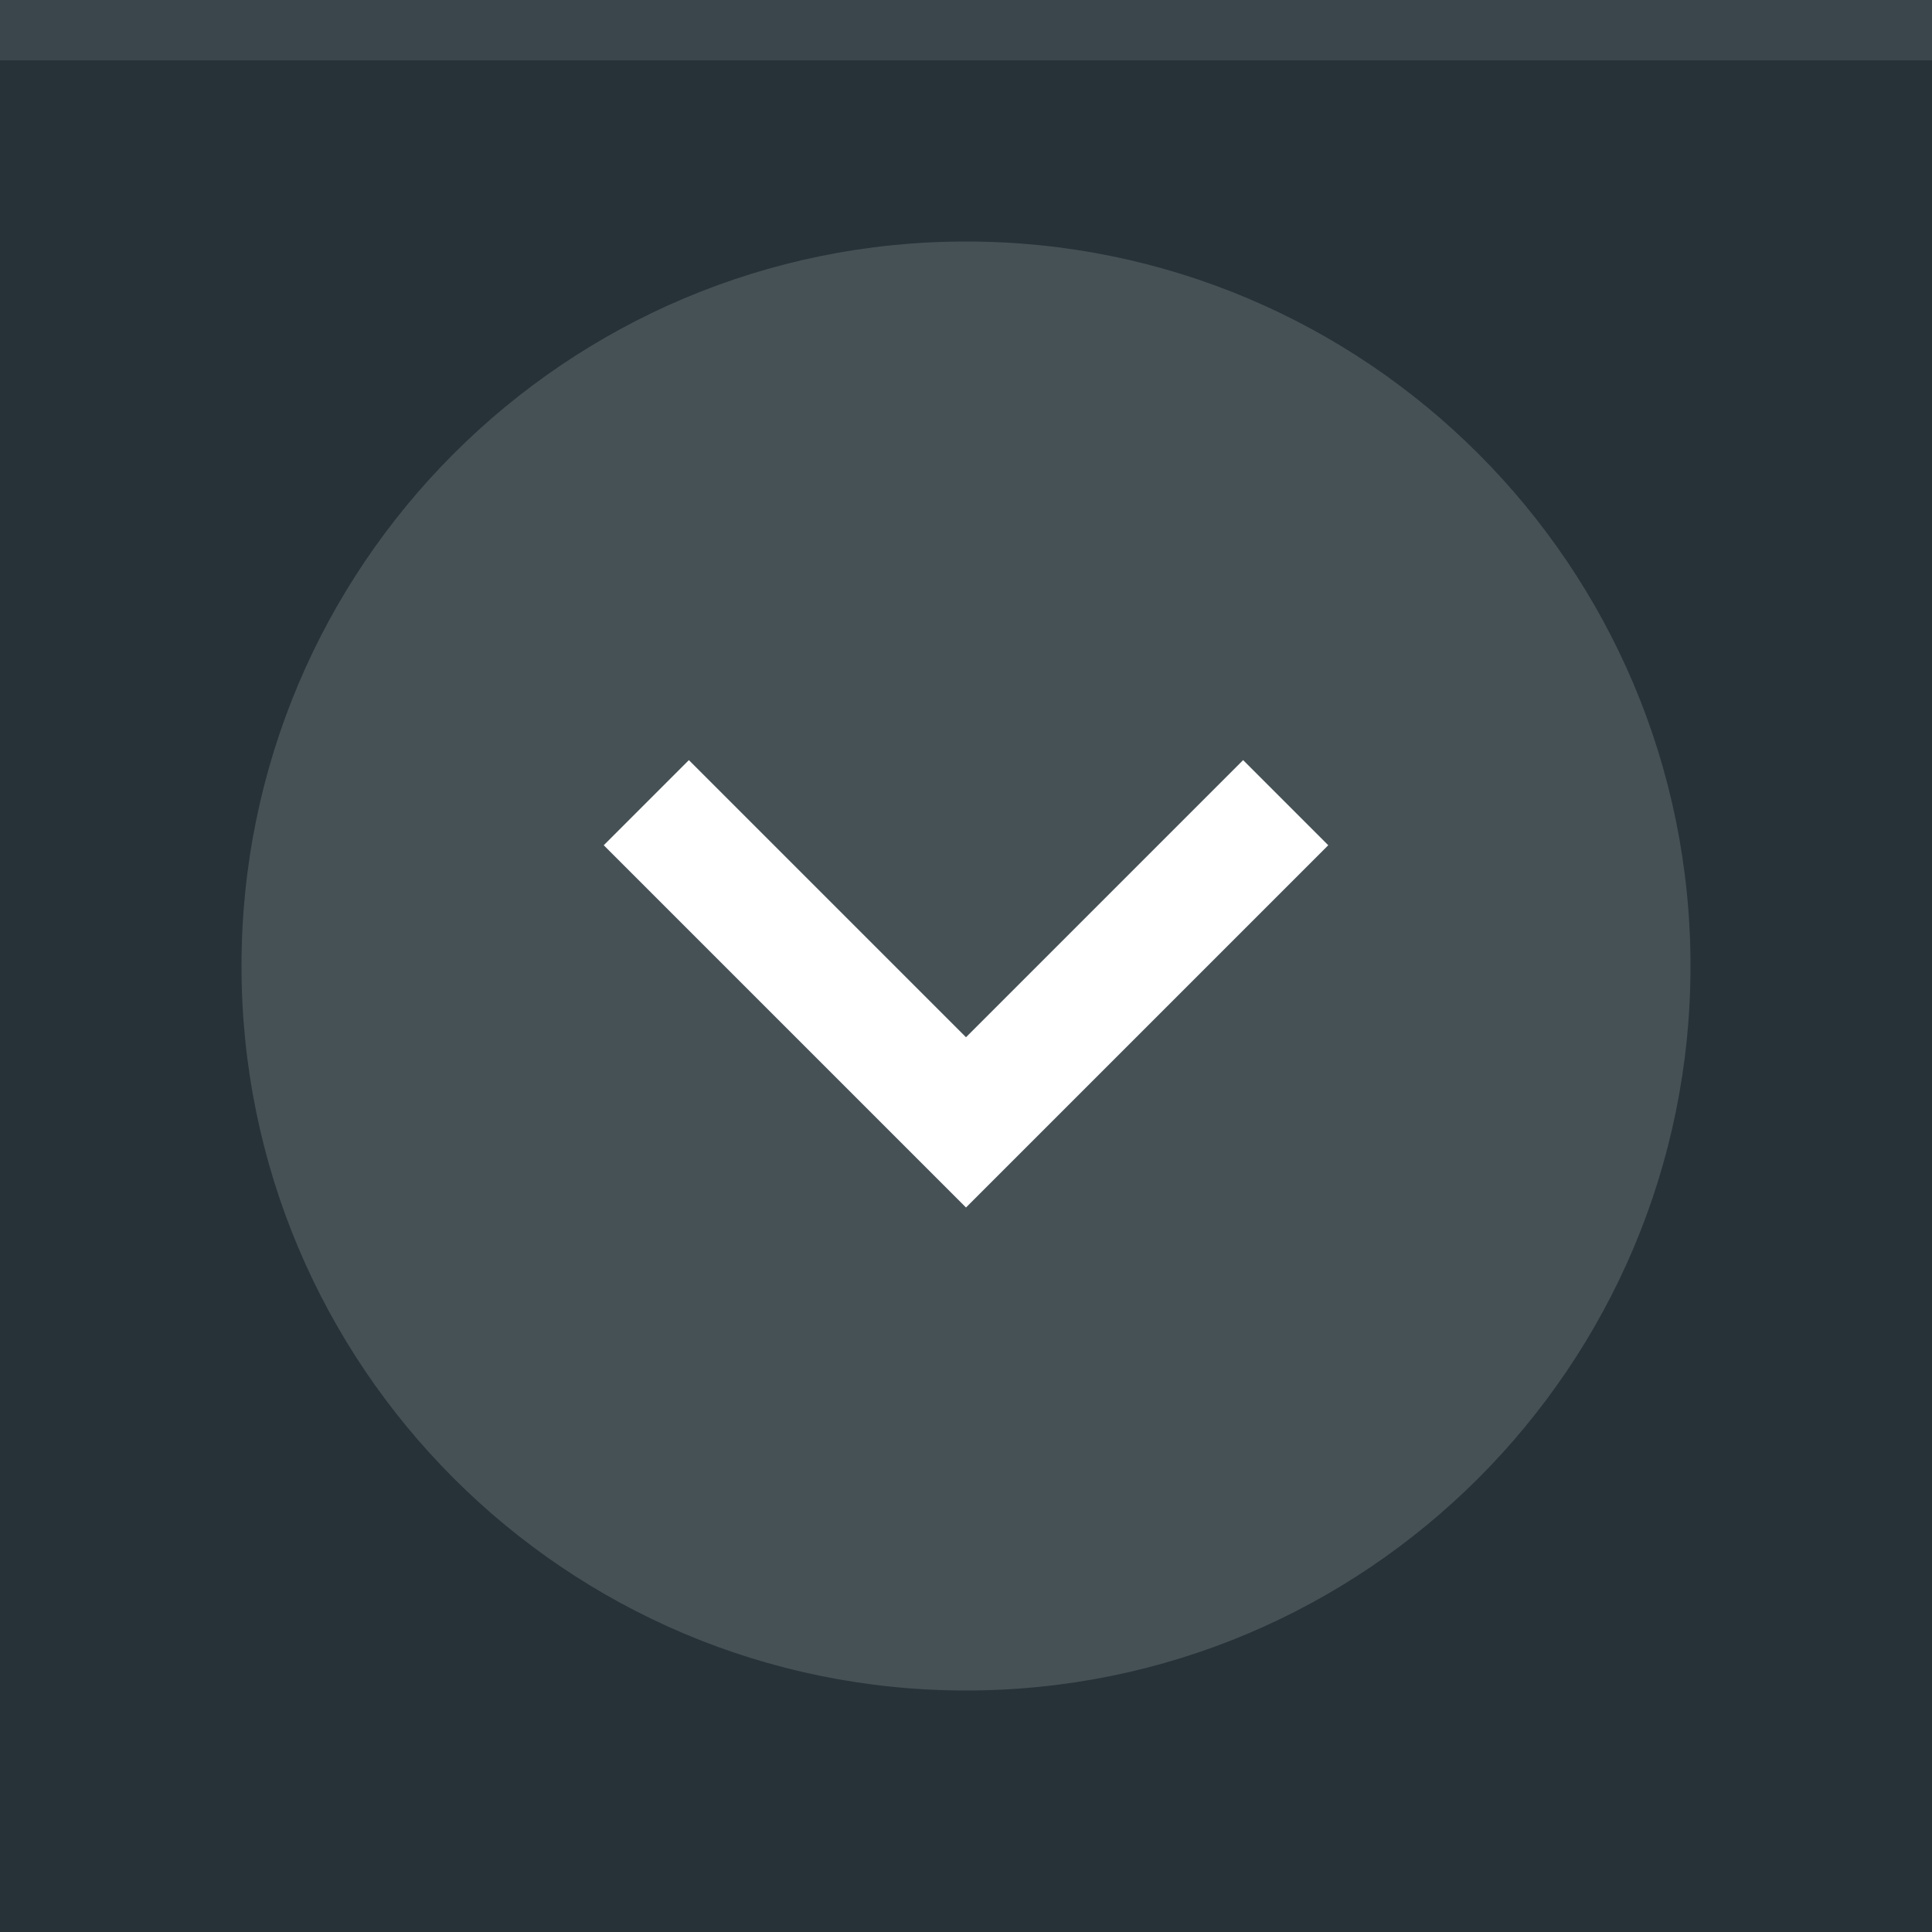
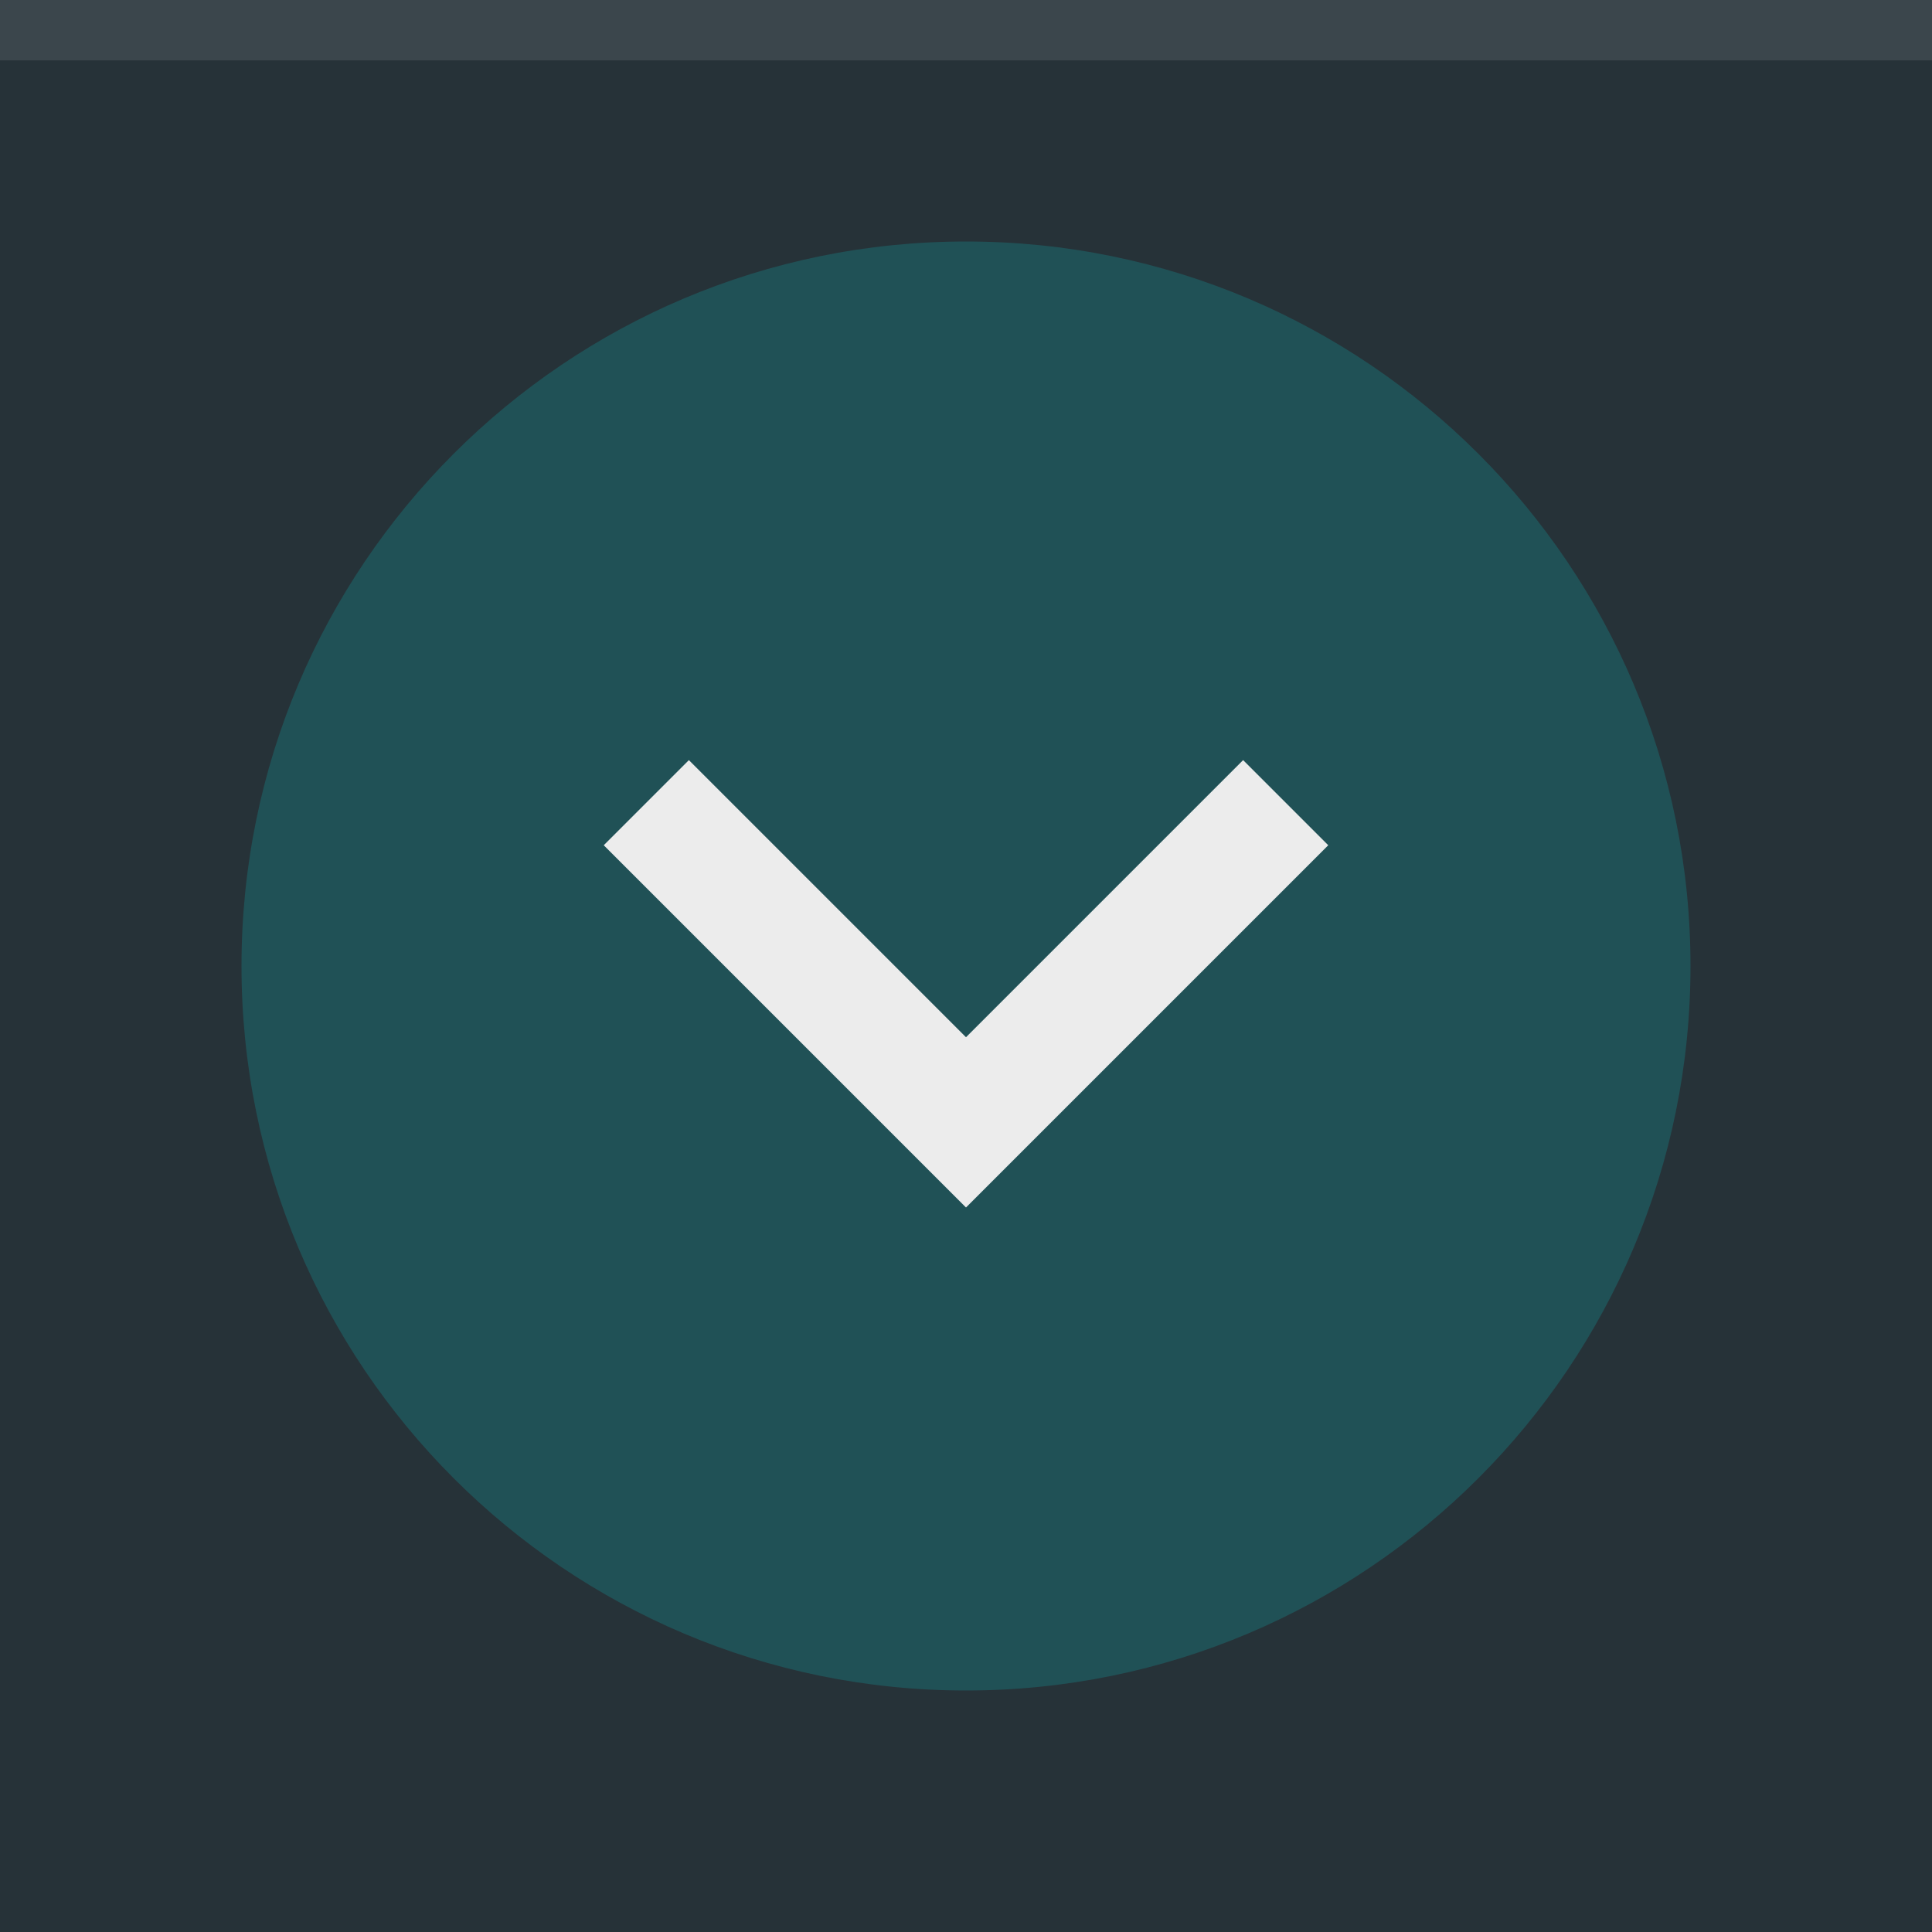
- <svg xmlns="http://www.w3.org/2000/svg" width="32" height="32" viewBox="0 0 32 32">
-   <rect width="32" height="32" fill="#263238" />
-   <rect width="32" height="1" fill="#FFFFFF" fill-opacity="0.1" />
-   <g fill="#FFFFFF">
-     <circle cx="16" cy="16" r="12" opacity="0.15" />
-     <path d="m22 14-1.41-1.41-4.59 4.59-4.59-4.59-1.41 1.41l6 6z" />
+ <svg xmlns="http://www.w3.org/2000/svg" width="32" height="32" viewBox="0 0 32 32" version="1.1" id="svg12">
+   <defs id="defs16" />
+   <rect width="32" height="32" fill="#263238" id="rect2" />
+   <rect width="32" height="1" fill="#FFFFFF" fill-opacity="0.1" id="rect4" />
+   <g fill="#FFFFFF" id="g10" style="fill:#00ffff">
+     <circle cx="16" cy="16" r="12" opacity="0.15" id="circle6" style="fill:#00ffff" />
+     <path d="m22 14-1.41-1.41-4.59 4.59-4.59-4.59-1.41 1.41l6 6z" id="path8" style="fill:#ececec" />
  </g>
</svg>
